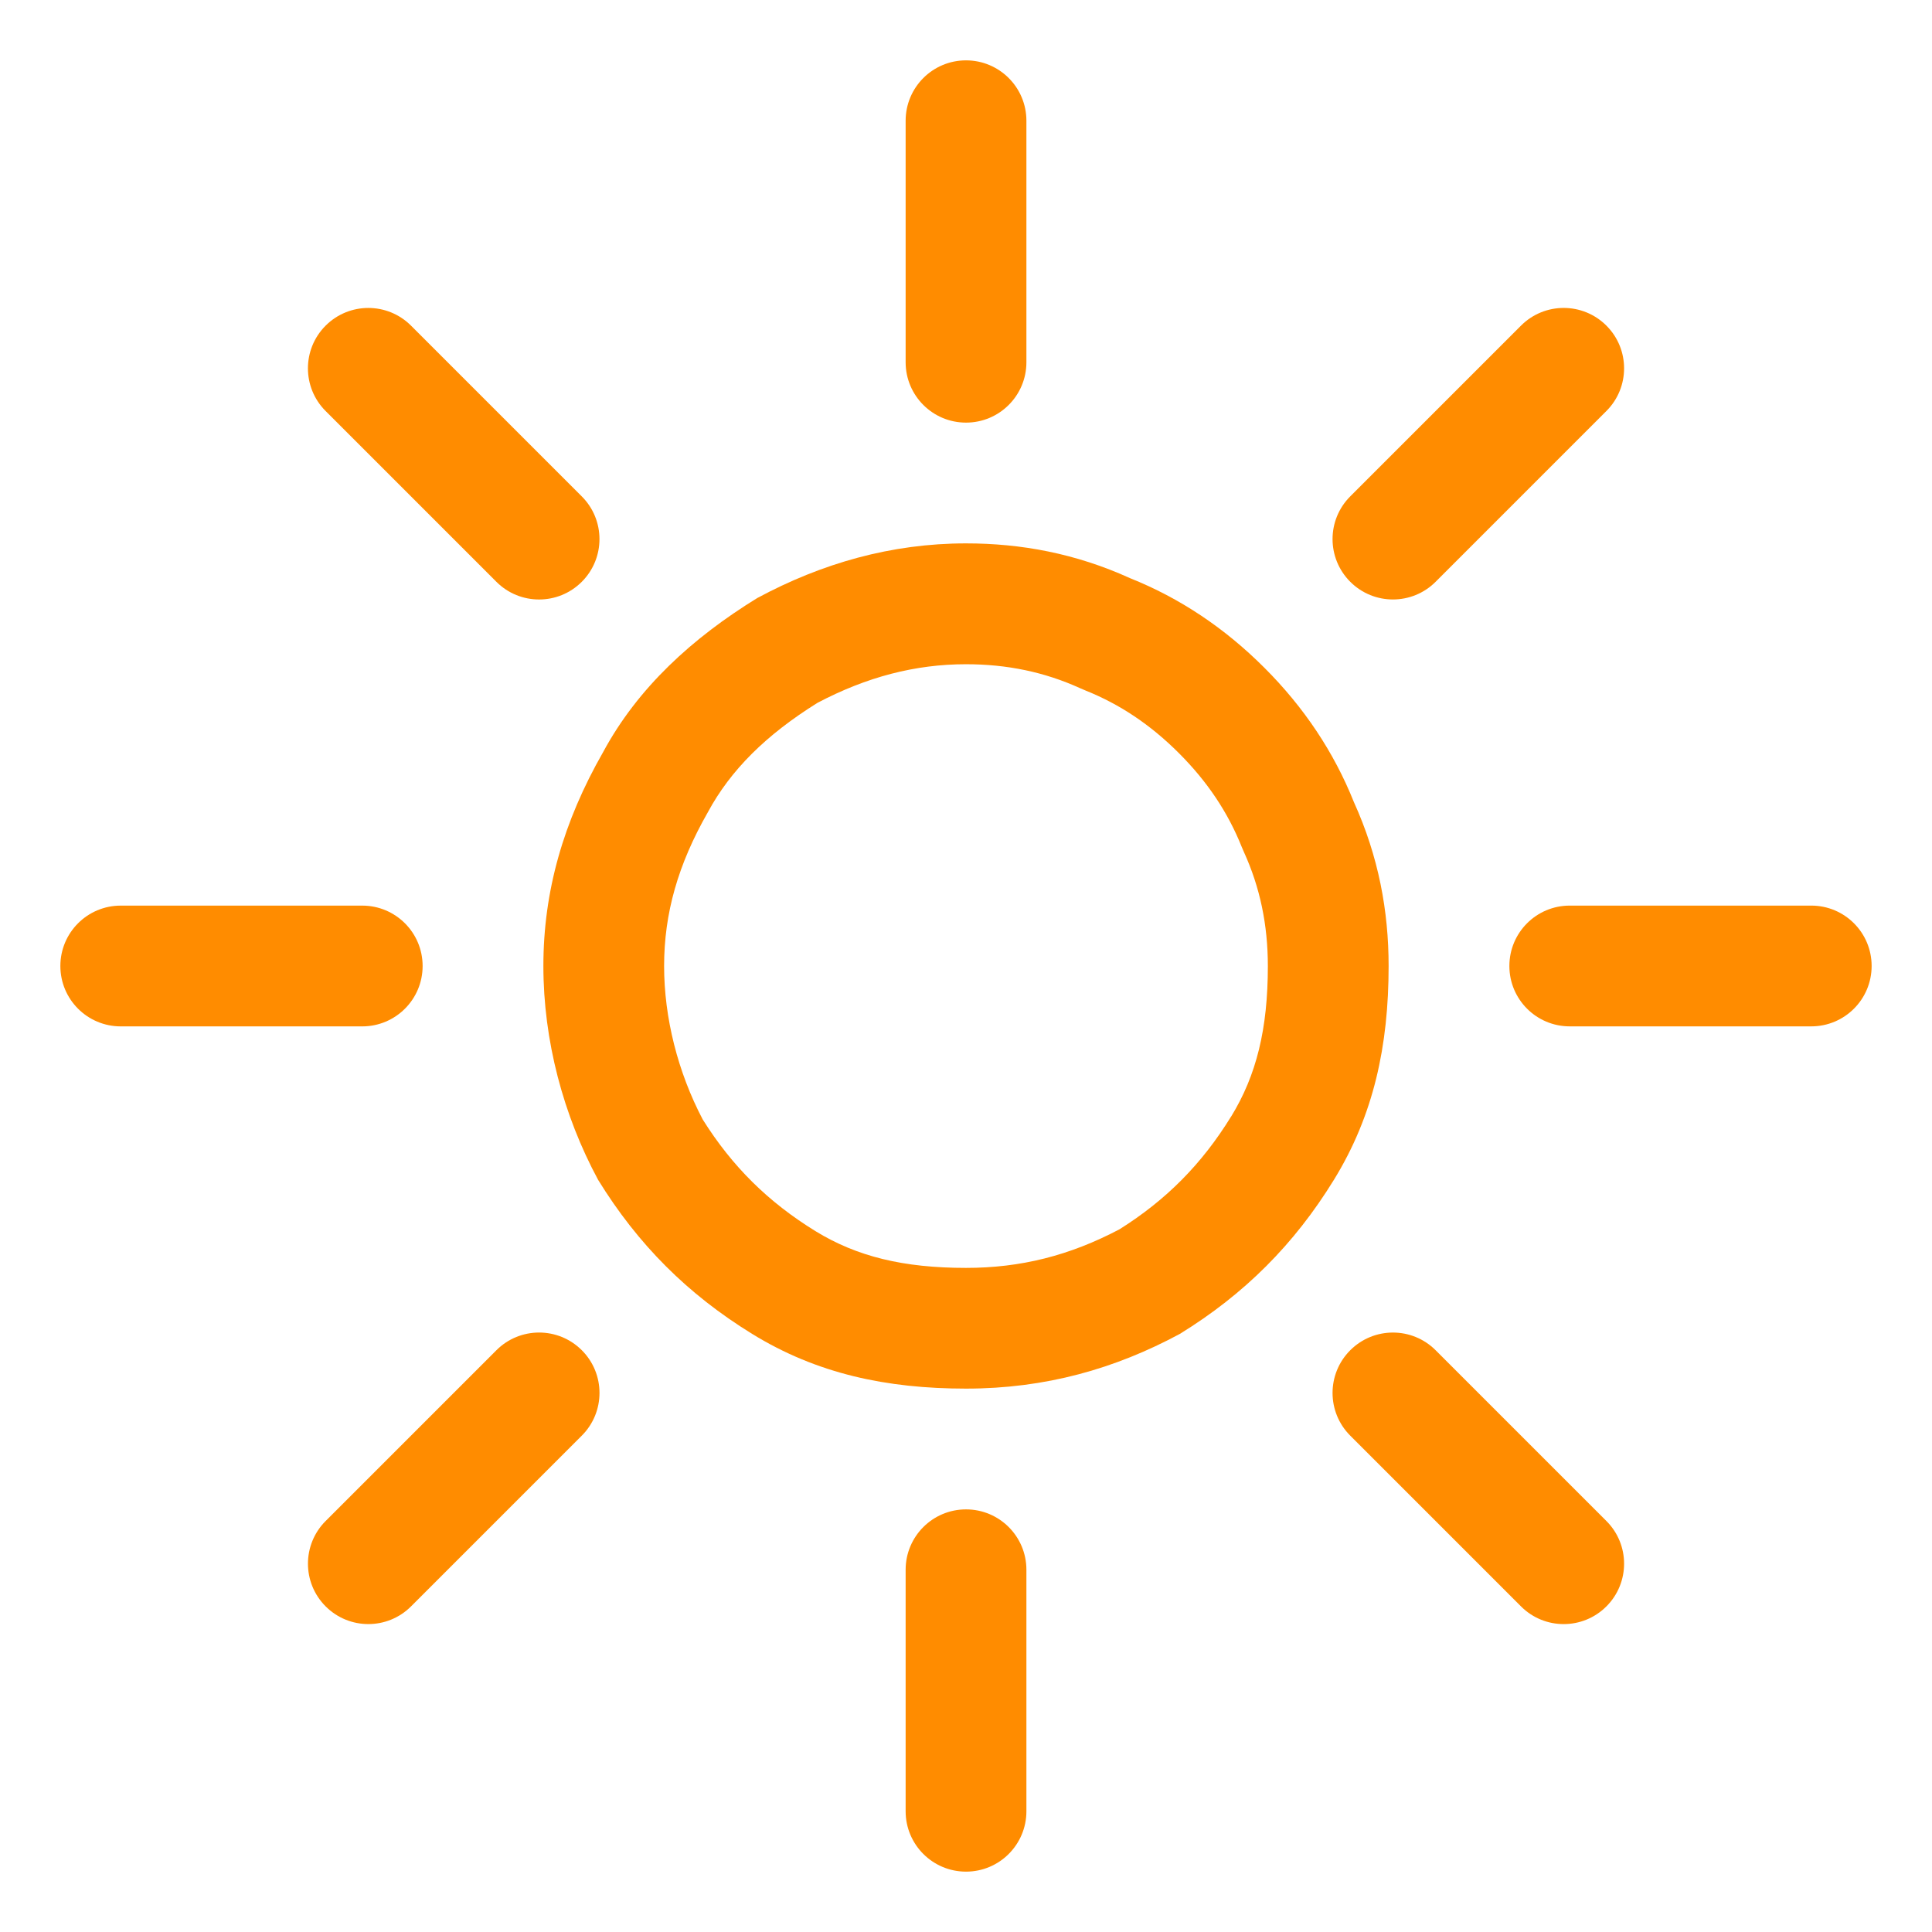
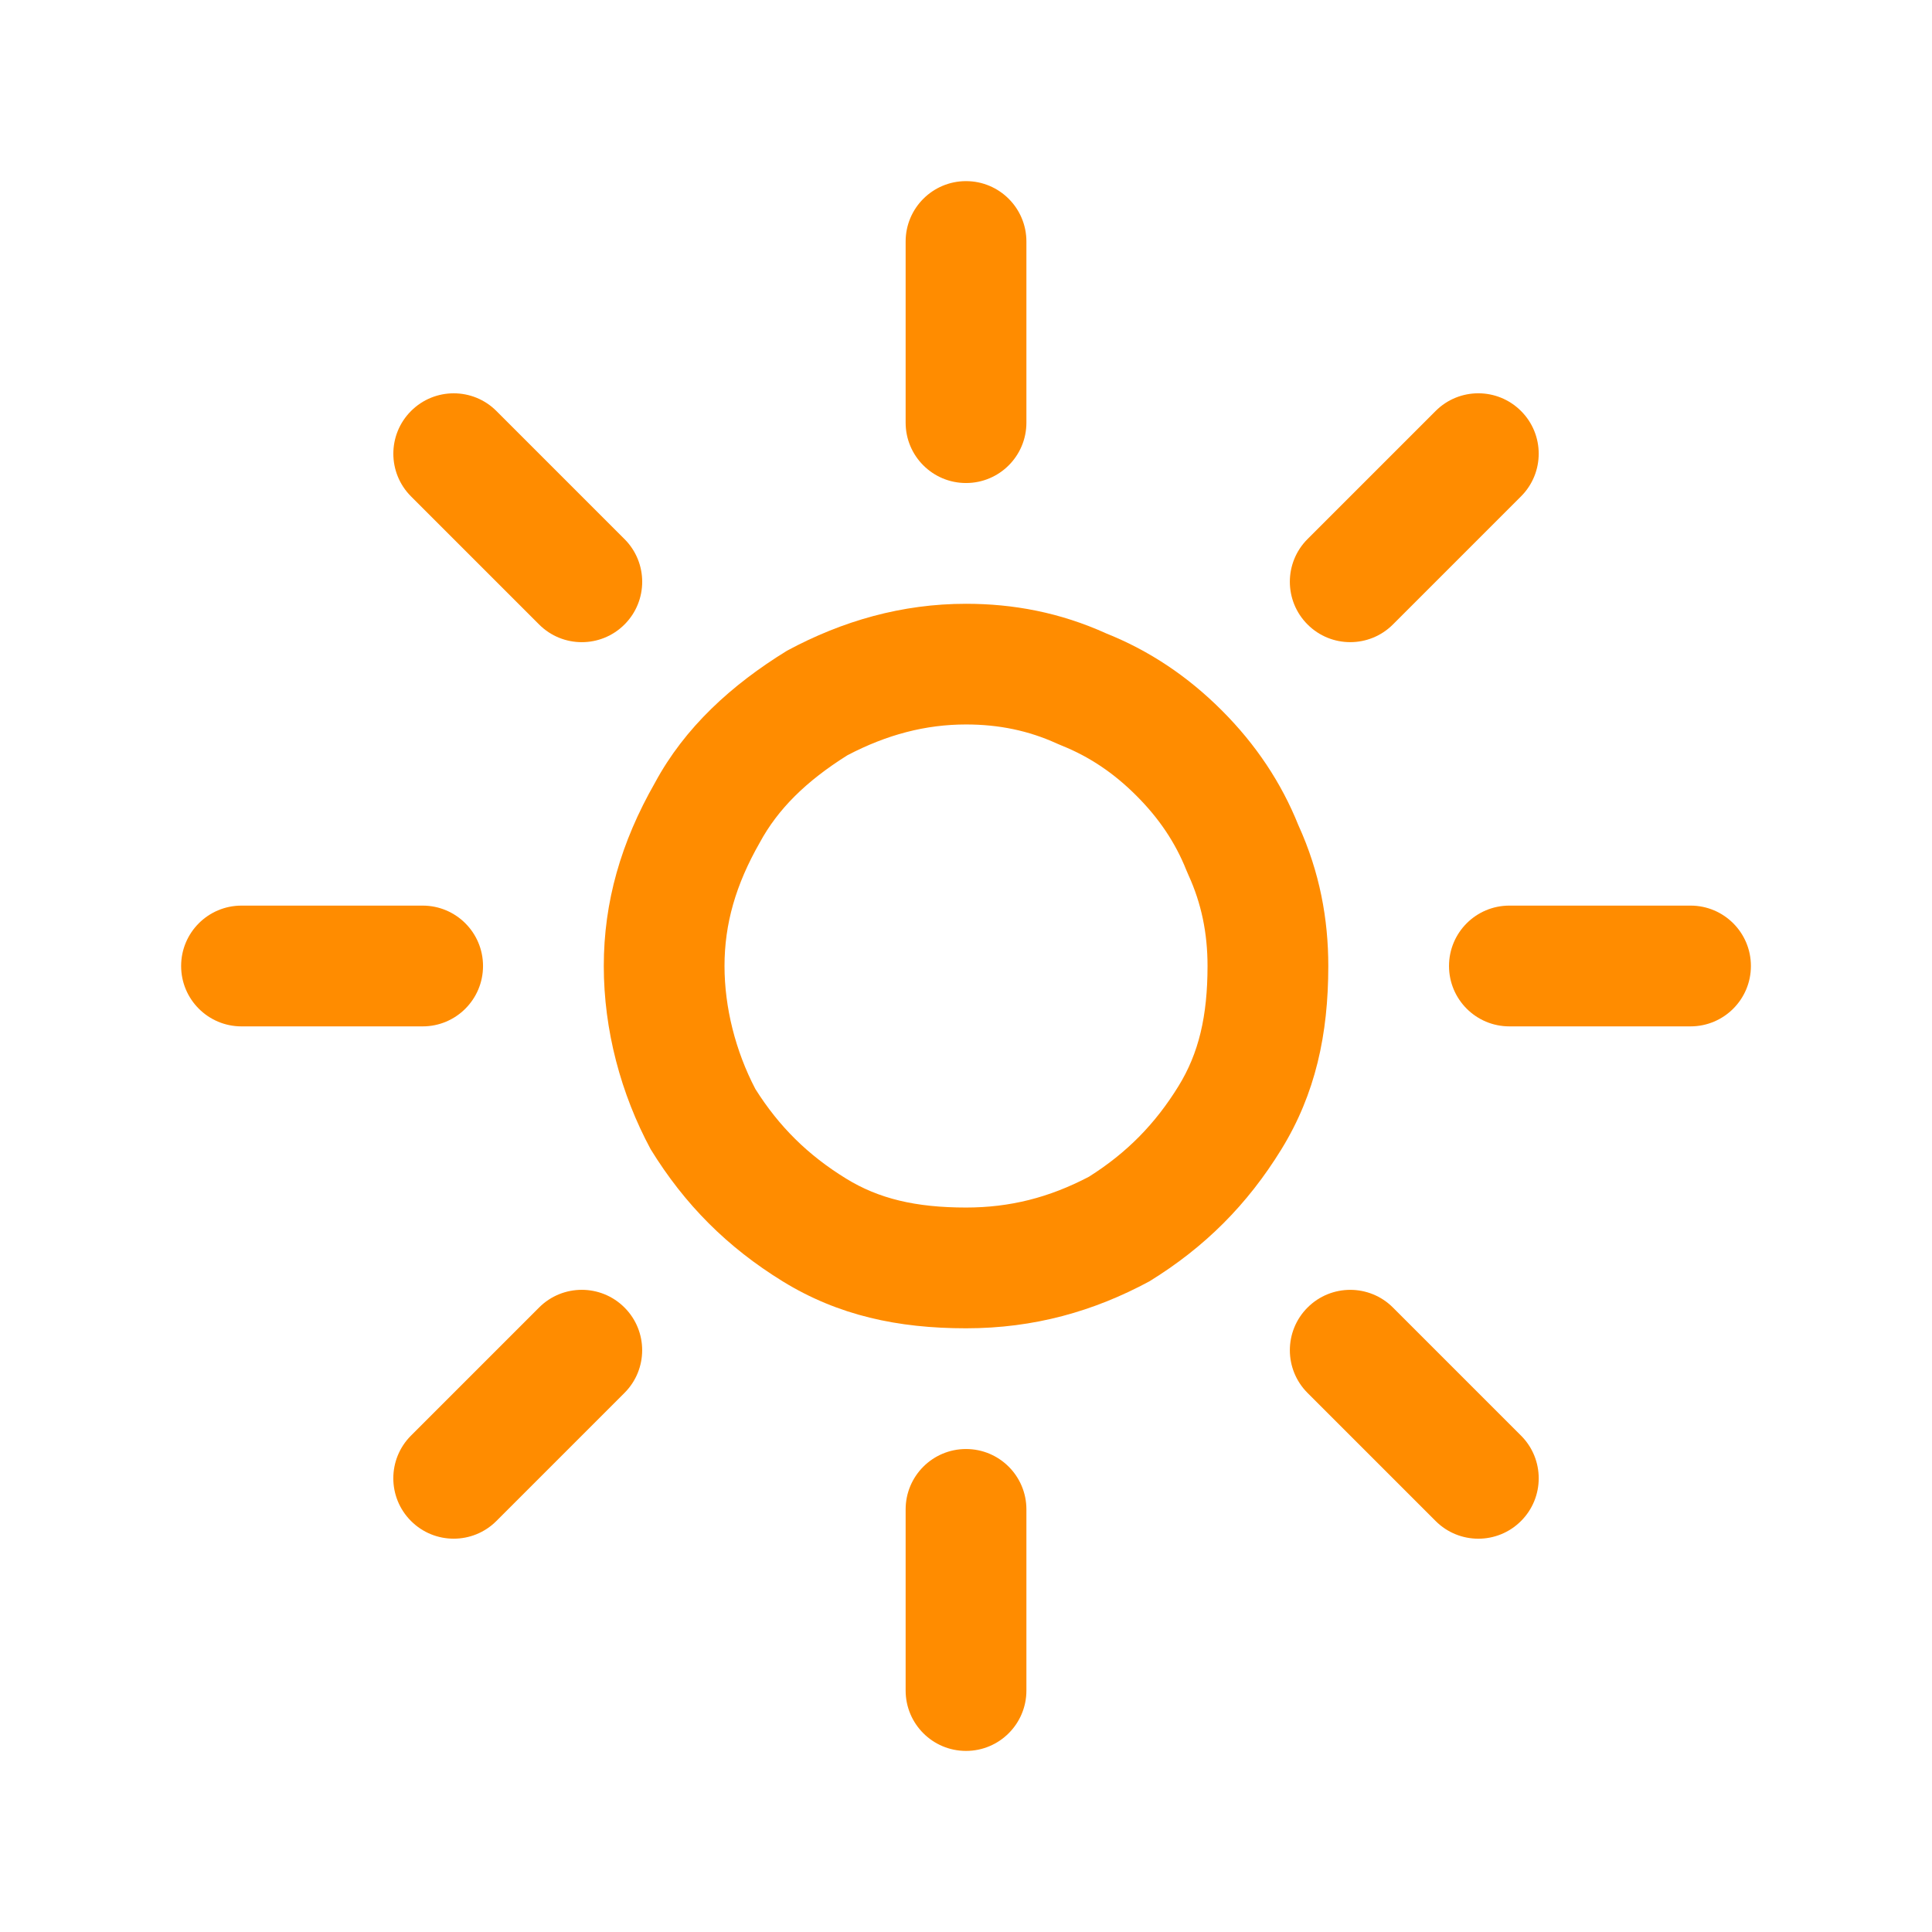
<svg xmlns="http://www.w3.org/2000/svg" id="Layer_1" width="16mm" height="16mm" viewBox="0 0 45.354 45.354">
  <defs>
    <style>.cls-1{fill:#ff8c00;}</style>
  </defs>
-   <path class="cls-1" d="m31.781,18.825c-.467-1.167-1.167-2.218-2.101-3.151-.934-.934-1.984-1.634-3.151-2.101-1.284-.584-2.568-.817-3.852-.817-1.751,0-3.385.467-4.902,1.284-1.517.934-2.801,2.101-3.618,3.618-.934,1.634-1.401,3.268-1.401,5.019s.467,3.502,1.284,5.019c.934,1.517,2.101,2.685,3.618,3.618,1.517.934,3.151,1.284,5.019,1.284s3.502-.467,5.019-1.284c1.517-.934,2.685-2.101,3.618-3.618.934-1.517,1.284-3.151,1.284-5.019,0-1.284-.234-2.568-.817-3.852Zm-2.881,7.386c-.685,1.113-1.52,1.956-2.62,2.647-1.172.618-2.319.906-3.603.906-1.473,0-2.562-.267-3.534-.863-1.112-.685-1.954-1.518-2.646-2.62-.585-1.114-.907-2.391-.907-3.603,0-1.238.327-2.386,1.027-3.611.536-.993,1.367-1.815,2.572-2.567,1.157-.61,2.298-.907,3.487-.907.969,0,1.845.184,2.679.562l.121.052c.815.326,1.534.808,2.2,1.474.665.665,1.147,1.385,1.473,2.199l.052.121c.379.833.562,1.709.562,2.678,0,1.473-.267,2.563-.863,3.534Z" />
-   <rect class="cls-1" x="21.26" y="1.417" width="2.835" height="8.504" rx="1.417" ry="1.417" />
-   <rect class="cls-1" x="21.26" y="35.433" width="2.835" height="8.504" rx="1.417" ry="1.417" />
-   <rect class="cls-1" x="9.233" y="6.399" width="2.835" height="8.504" rx="1.417" ry="1.417" transform="translate(-4.4117 10.6508) rotate(-45)" />
-   <rect class="cls-1" x="33.286" y="30.452" width="2.835" height="8.504" rx="1.417" ry="1.417" transform="translate(-14.3747 34.7036) rotate(-45.0001)" />
-   <rect class="cls-1" x="4.252" y="18.425" width="2.835" height="8.504" rx="1.417" ry="1.417" transform="translate(-17.0079 28.3465) rotate(-90)" />
-   <rect class="cls-1" x="38.268" y="18.425" width="2.835" height="8.504" rx="1.417" ry="1.417" transform="translate(17.0079 62.3622) rotate(-90.0001)" />
-   <rect class="cls-1" x="9.233" y="30.452" width="2.835" height="8.504" rx="1.417" ry="1.417" transform="translate(-6.3571 66.7739) rotate(-135)" />
-   <rect class="cls-1" x="33.286" y="6.399" width="2.835" height="8.504" rx="1.417" ry="1.417" transform="translate(51.7115 42.7211) rotate(-135.0001)" />
+   <path class="cls-1" d="m30.481,19.376c-.4-1-1-1.901-1.801-2.701-.8-.8-1.701-1.401-2.701-1.801-1.101-.5-2.201-.7-3.301-.7-1.501,0-2.901.4-4.202,1.101-1.301.8-2.401,1.801-3.101,3.101-.8,1.401-1.201,2.801-1.201,4.302s.4,3.001,1.101,4.302c.8,1.3,1.801,2.301,3.101,3.101,1.301.8,2.701,1.101,4.302,1.101s3.001-.4,4.302-1.101c1.301-.8,2.301-1.801,3.101-3.101.8-1.301,1.101-2.701,1.101-4.302,0-1.101-.2-2.201-.7-3.301Zm-2.815,6.12c-.55.893-1.22,1.571-2.103,2.128-.94.493-1.86.723-2.886.723-1.184,0-2.052-.209-2.816-.68-.894-.55-1.572-1.219-2.129-2.103-.467-.894-.724-1.916-.724-2.887,0-.988.263-1.908.827-2.896.428-.791,1.09-1.443,2.056-2.05.928-.487,1.84-.724,2.787-.724.771,0,1.468.145,2.129.446l.12.051c.646.259,1.219.643,1.749,1.174.532.531.916,1.103,1.173,1.748l.053.123c.3.658.445,1.353.445,2.127,0,1.185-.209,2.054-.68,2.818Z" />
+   <rect class="cls-1" x="21.26" y="4.252" width="2.835" height="7.087" rx="1.417" ry="1.417" />
+   <rect class="cls-1" x="21.26" y="34.016" width="2.835" height="7.087" rx="1.417" ry="1.417" />
+   <rect class="cls-1" x="10.737" y="8.611" width="2.835" height="7.087" rx="1.417" ry="1.417" transform="translate(-5.0344 12.1541) rotate(-45)" />
+   <rect class="cls-1" x="31.783" y="29.657" width="2.835" height="7.087" rx="1.417" ry="1.417" transform="translate(-13.752 33.2003) rotate(-45)" />
+   <rect class="cls-1" x="6.378" y="19.134" width="2.835" height="7.087" rx="1.417" ry="1.417" transform="translate(-14.8819 30.4724) rotate(-90)" />
+   <rect class="cls-1" x="36.142" y="19.134" width="2.835" height="7.087" rx="1.417" ry="1.417" transform="translate(14.8819 60.2363) rotate(-90.0001)" />
+   <rect class="cls-1" x="10.737" y="29.657" width="2.835" height="7.087" rx="1.417" ry="1.417" transform="translate(-2.7278 65.2706) rotate(-134.9999)" />
+   <rect class="cls-1" x="31.783" y="8.611" width="2.835" height="7.087" rx="1.417" ry="1.417" transform="translate(48.0822 44.2244) rotate(-135.0001)" />
</svg>
